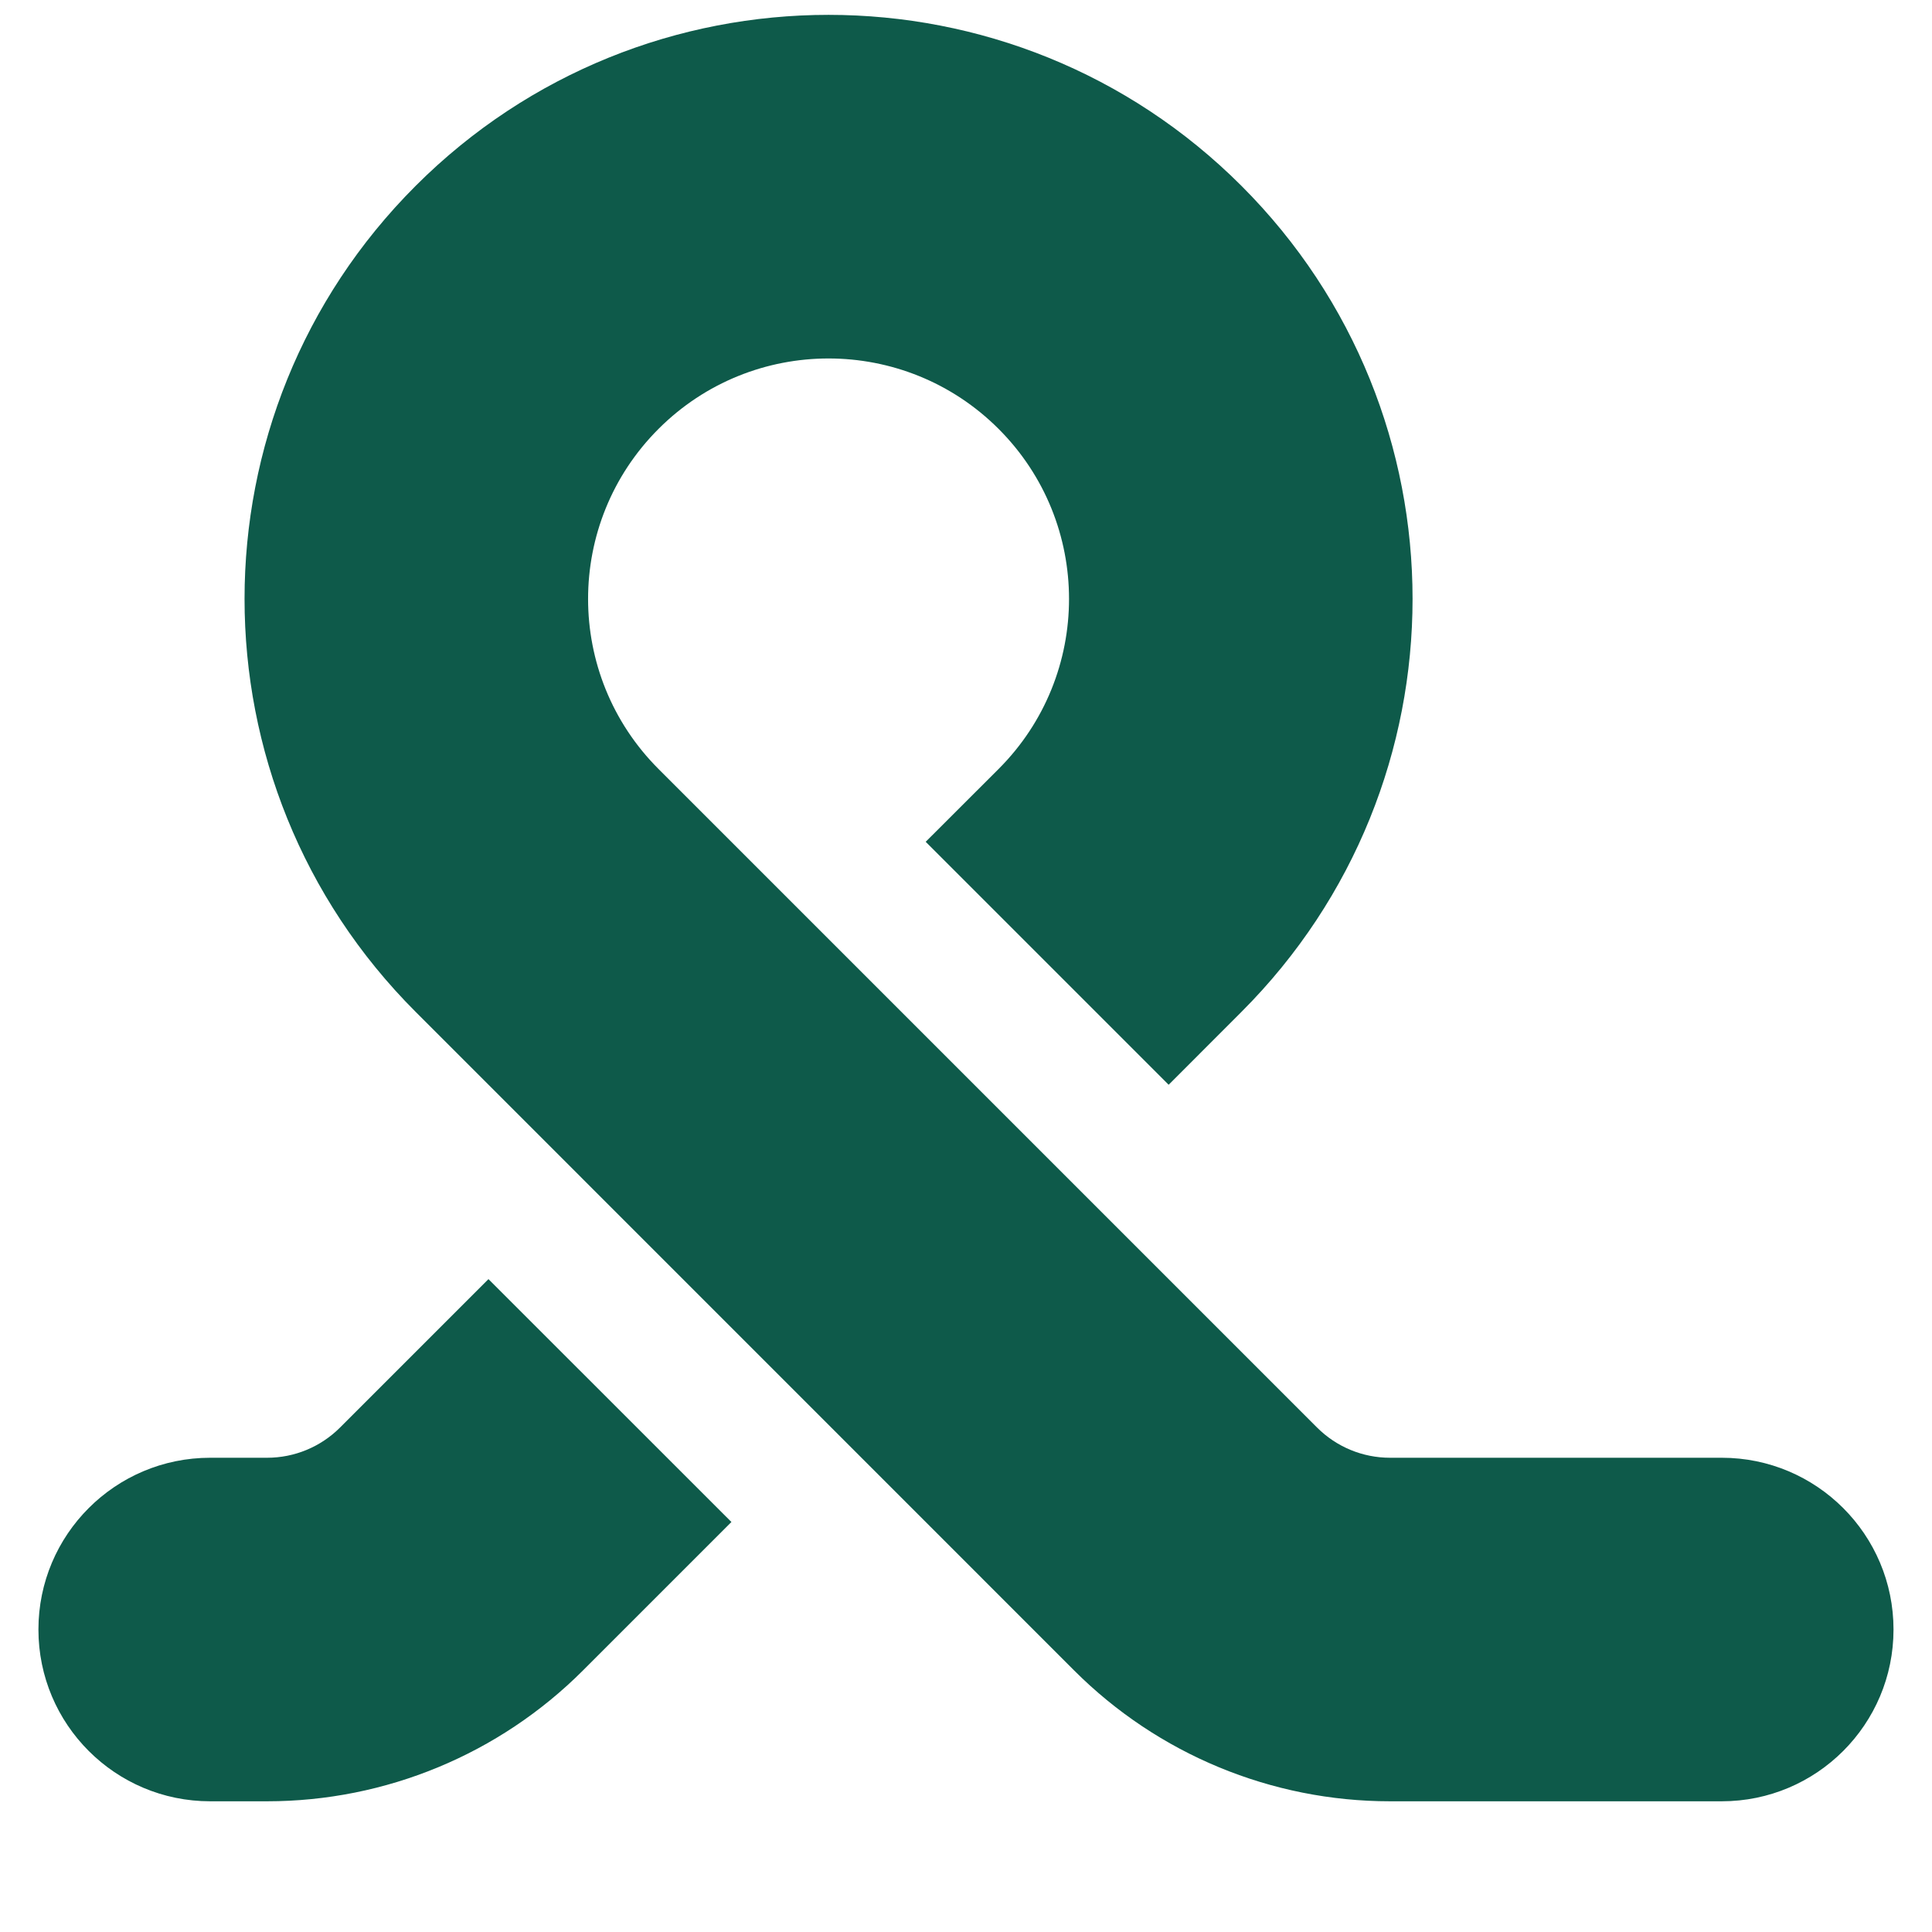
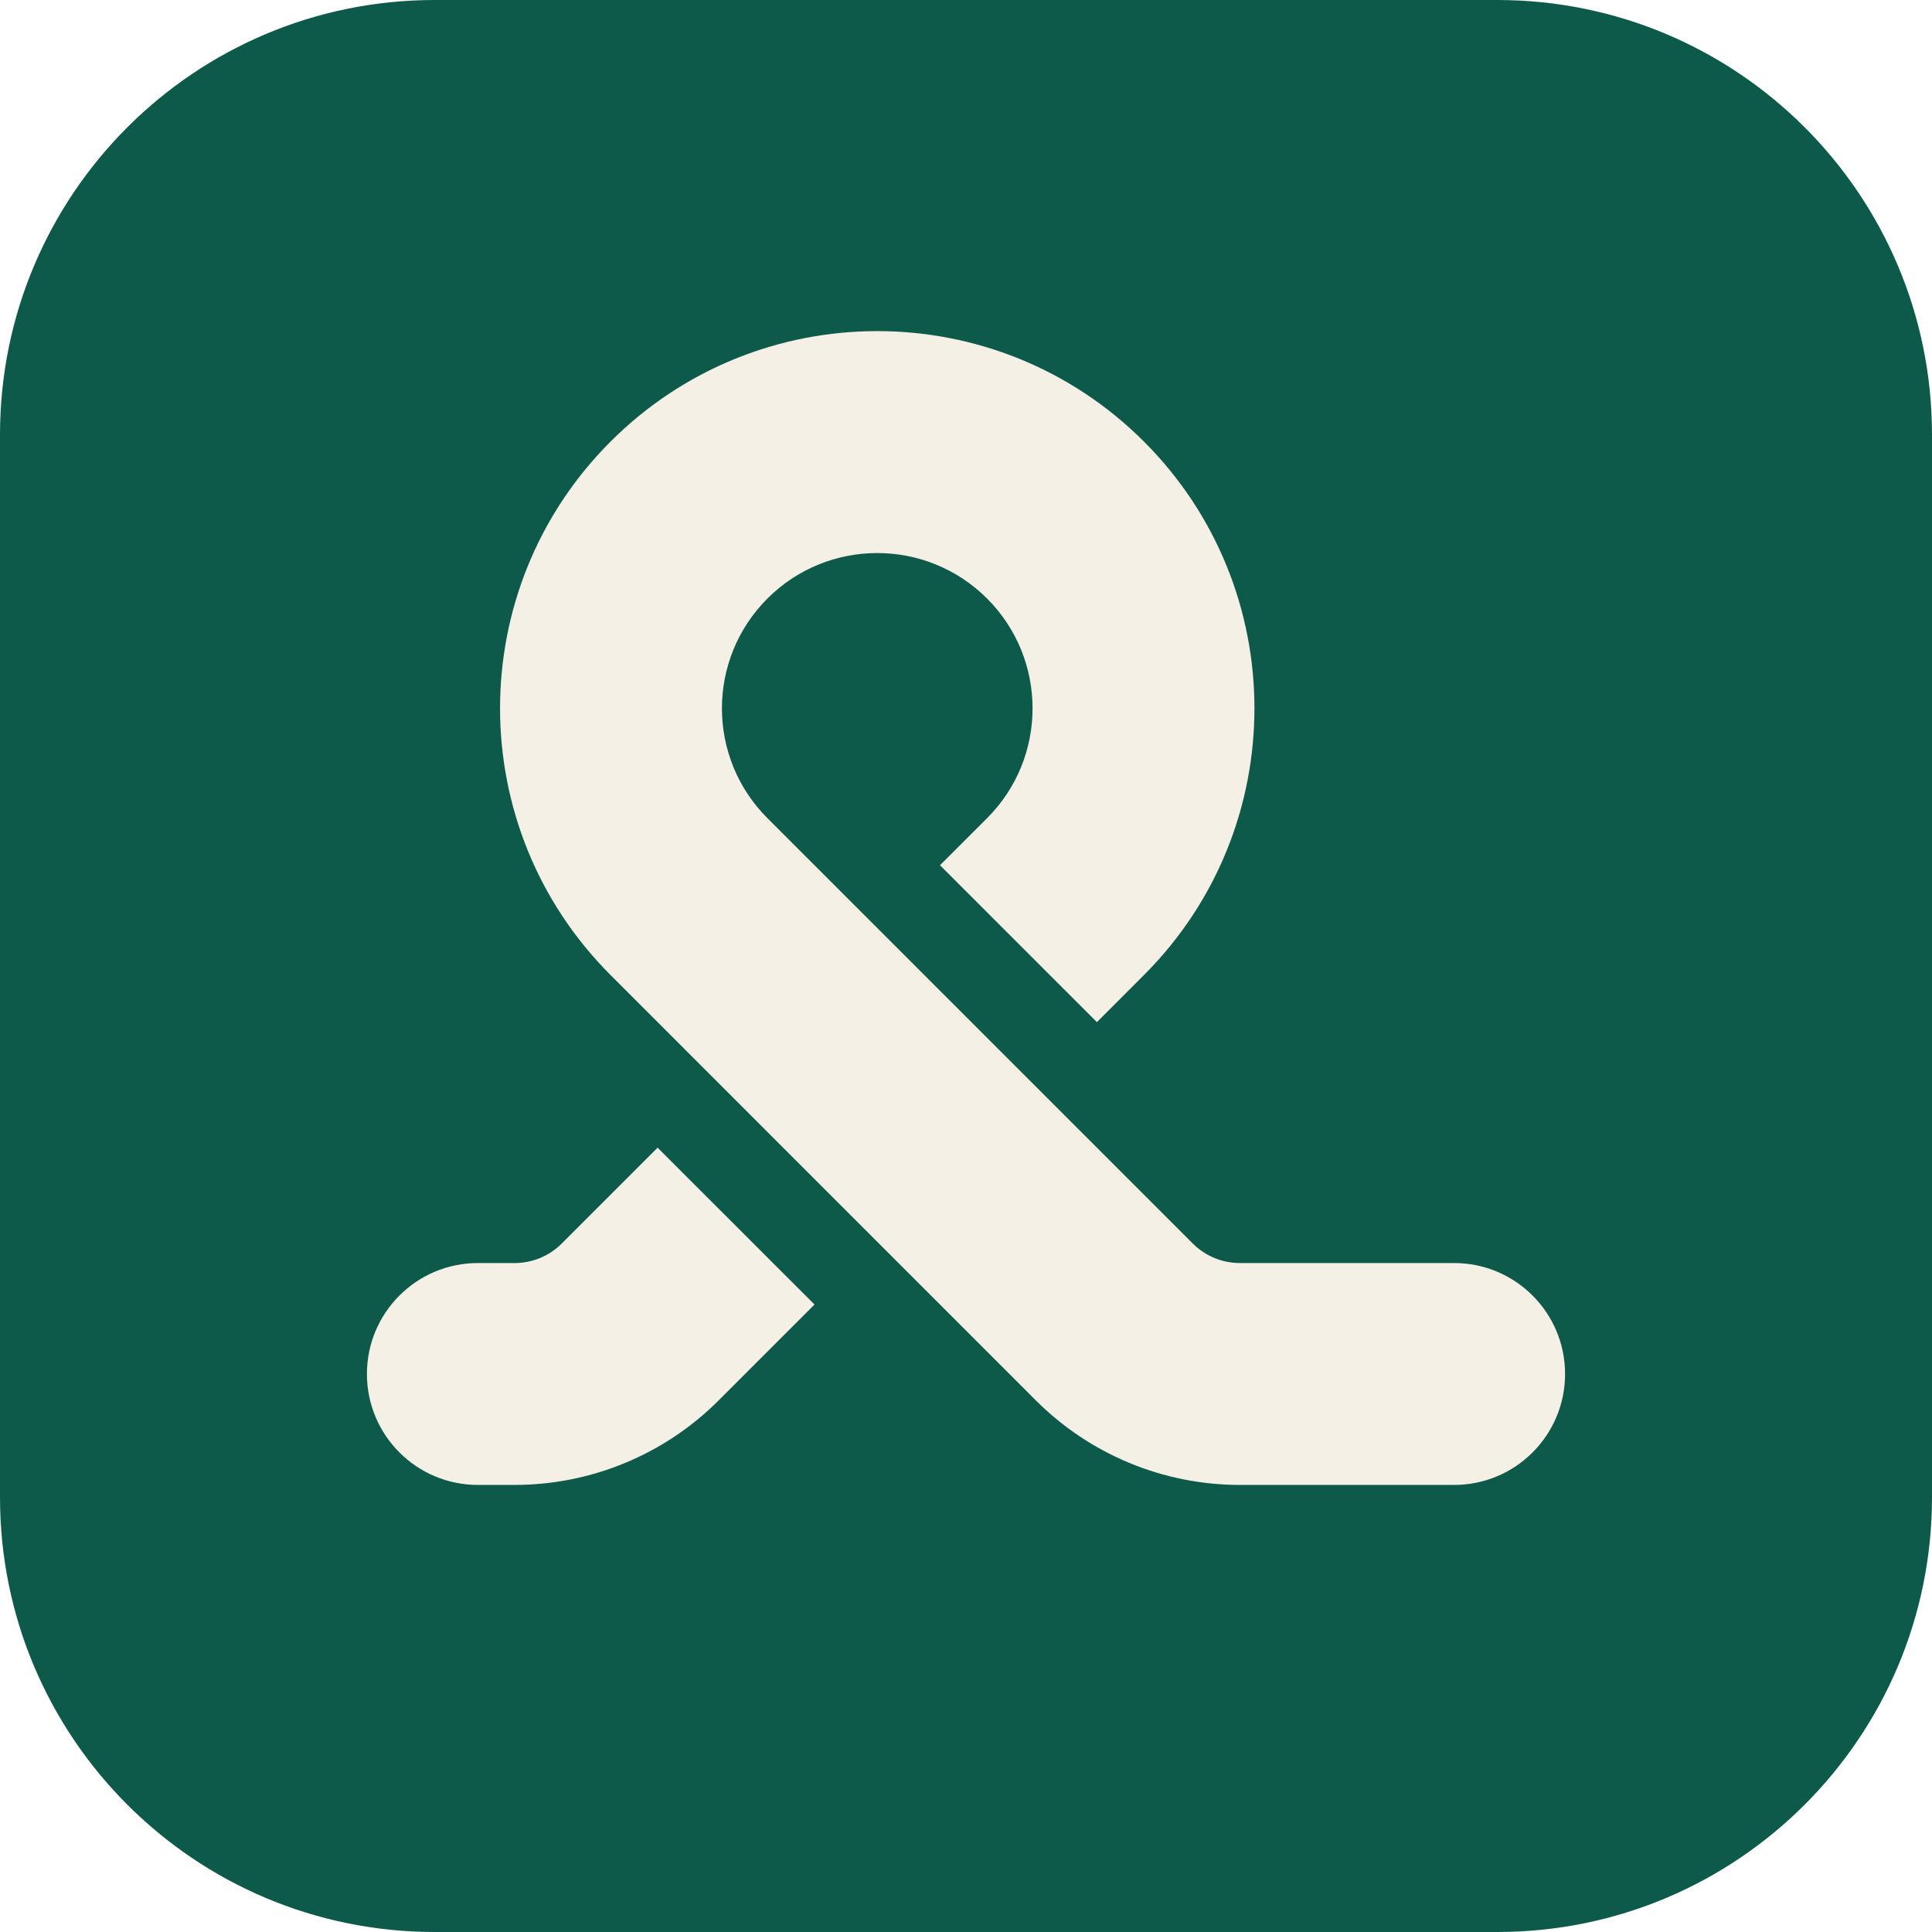
<svg xmlns="http://www.w3.org/2000/svg" viewBox="0 0 256 256" width="256" height="256">
-   <g transform="translate(-33.6 -23.06) scale(1.138)">
-     <g id="symbol-small" fill="#0E5A4A">
+   <rect width="256" height="256" rx="57.6" fill="#0E5A4A" />
+   <g transform="translate(23.63 27.71) scale(0.735)" fill="#F4F0E6">
+     <g id="symbol-small" fill="#F4F0E6">
      <g>
        <path fill-rule="evenodd" d="M54.00 230.00 L60.63 230.00 A52.00 52.00 0 0 0 97.40 214.77 L114.69 197.48 L86.40 169.20 L69.11 186.49 A12.00 12.00 0 0 1 60.63 190.00 L54.00 190.00 A20.0 20.0 0 0 0 54.00 230.00 Z" />
        <path fill-rule="evenodd" d="M165.60 146.57 L174.08 138.08 A68.00 68.00 0 1 0 77.92 138.08 L154.60 214.77 A52.00 52.00 0 0 0 191.37 230.00 L230.00 230.00 A20.0 20.0 0 0 0 230.00 190.00 L191.37 190.00 A12.00 12.00 0 0 1 182.89 186.49 L106.20 109.80 A28.00 28.00 0 1 1 145.80 109.80 L137.31 118.28 L165.60 146.57 Z" />
      </g>
    </g>
  </g>
</svg>
